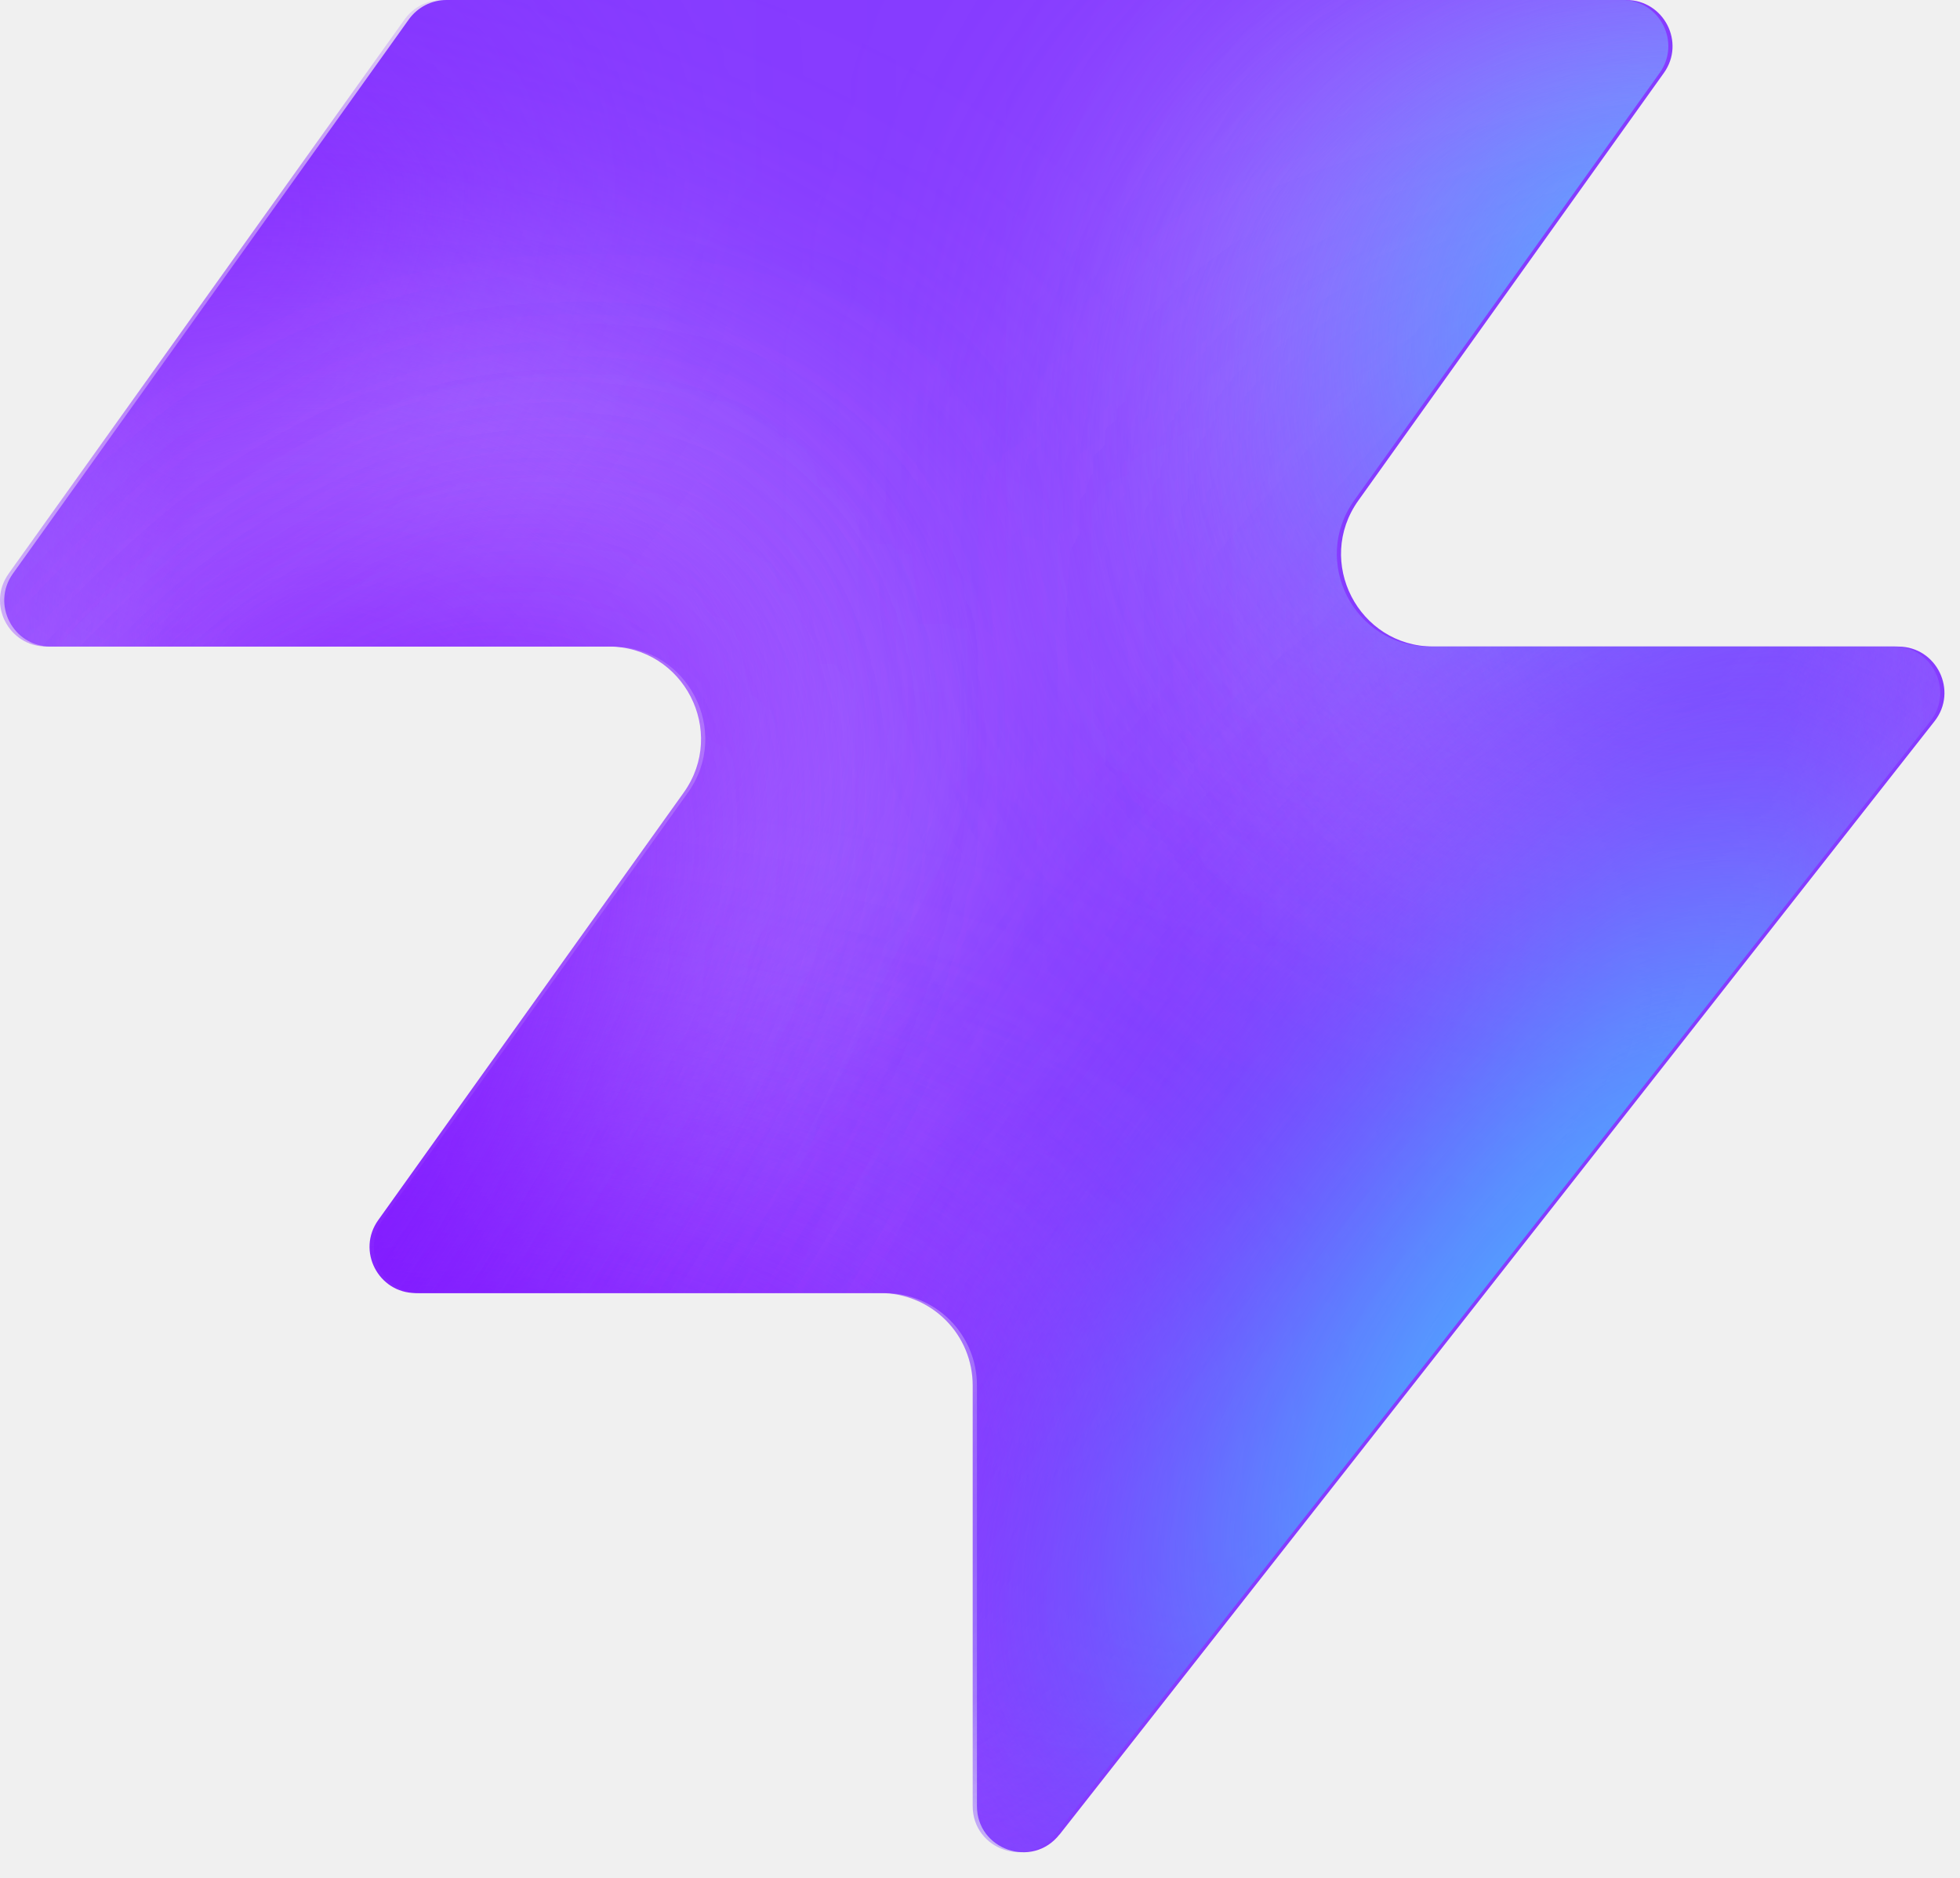
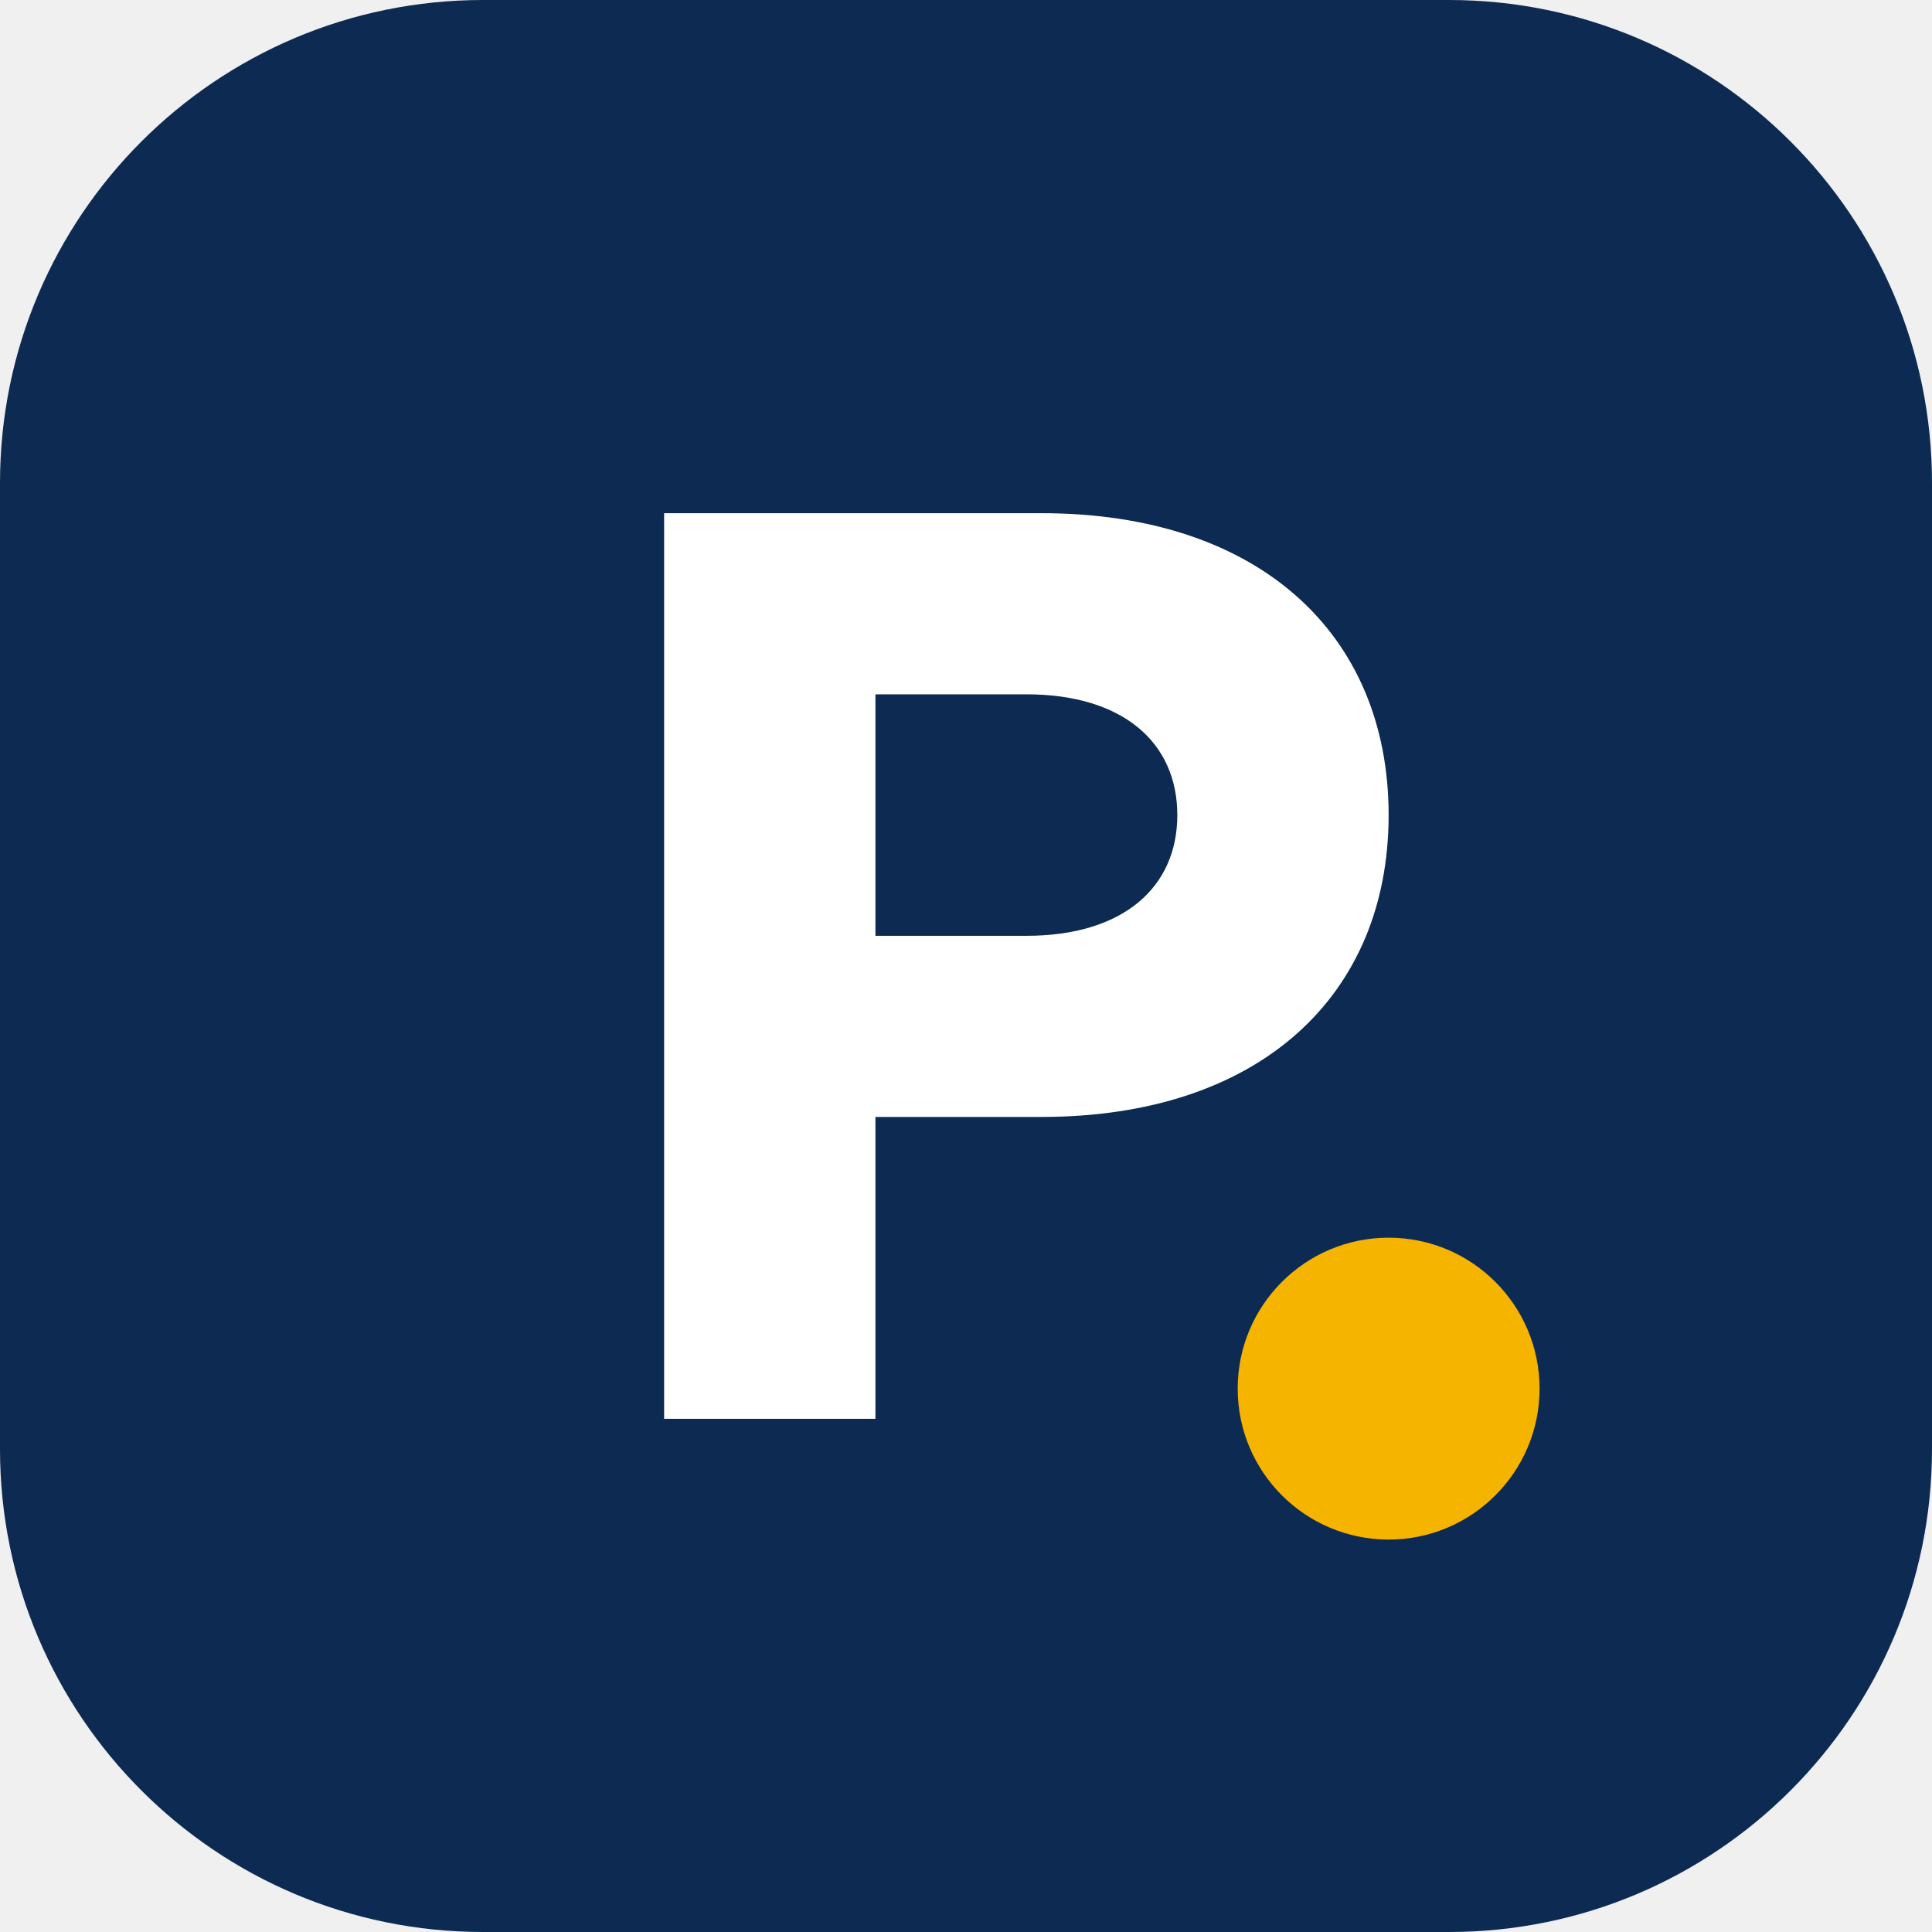
- <svg xmlns="http://www.w3.org/2000/svg" width="48" height="46" fill="none" viewBox="0 0 48 46">
-   <path fill="#863bff" d="M25.946 44.938c-.664.845-2.021.375-2.021-.698V33.937a2.26 2.26 0 0 0-2.262-2.262H10.287c-.92 0-1.456-1.04-.92-1.788l7.48-10.471c1.07-1.497 0-3.578-1.842-3.578H1.237c-.92 0-1.456-1.04-.92-1.788L10.013.474c.214-.297.556-.474.92-.474h28.894c.92 0 1.456 1.04.92 1.788l-7.48 10.471c-1.07 1.498 0 3.579 1.842 3.579h11.377c.943 0 1.473 1.088.89 1.83L25.947 44.94z" style="fill:#863bff;fill:color(display-p3 .525 .23 1);fill-opacity:1" />
-   <mask id="a" width="48" height="46" x="0" y="0" maskUnits="userSpaceOnUse" style="mask-type:alpha">
-     <path fill="#000" d="M25.842 44.938c-.664.844-2.021.375-2.021-.698V33.937a2.26 2.26 0 0 0-2.262-2.262H10.183c-.92 0-1.456-1.04-.92-1.788l7.48-10.471c1.07-1.498 0-3.579-1.842-3.579H1.133c-.92 0-1.456-1.04-.92-1.787L9.91.473c.214-.297.556-.474.92-.474h28.894c.92 0 1.456 1.04.92 1.788l-7.48 10.471c-1.07 1.498 0 3.578 1.842 3.578h11.377c.943 0 1.473 1.088.89 1.832L25.843 44.94z" style="fill:#000;fill-opacity:1" />
-   </mask>
-   <g mask="url(#a)">
-     <g filter="url(#b)">
-       <ellipse cx="5.508" cy="14.704" fill="#ede6ff" rx="5.508" ry="14.704" style="fill:#ede6ff;fill:color(display-p3 .927 .903 1);fill-opacity:1" transform="matrix(.00324 1 1 -.00324 -4.47 31.516)" />
-     </g>
-     <g filter="url(#c)">
-       <ellipse cx="10.399" cy="29.851" fill="#ede6ff" rx="10.399" ry="29.851" style="fill:#ede6ff;fill:color(display-p3 .927 .903 1);fill-opacity:1" transform="matrix(.00324 1 1 -.00324 -39.328 7.883)" />
-     </g>
-     <g filter="url(#d)">
-       <ellipse cx="5.508" cy="30.487" fill="#7e14ff" rx="5.508" ry="30.487" style="fill:#7e14ff;fill:color(display-p3 .492 .077 1);fill-opacity:1" transform="rotate(89.814 -25.913 -14.639)scale(1 -1)" />
-     </g>
-     <g filter="url(#e)">
-       <ellipse cx="5.508" cy="30.599" fill="#7e14ff" rx="5.508" ry="30.599" style="fill:#7e14ff;fill:color(display-p3 .492 .077 1);fill-opacity:1" transform="rotate(89.814 -32.644 -3.334)scale(1 -1)" />
-     </g>
-     <g filter="url(#f)">
-       <ellipse cx="5.508" cy="30.599" fill="#7e14ff" rx="5.508" ry="30.599" style="fill:#7e14ff;fill:color(display-p3 .492 .077 1);fill-opacity:1" transform="matrix(.00324 1 1 -.00324 -34.34 30.47)" />
-     </g>
-     <g filter="url(#g)">
-       <ellipse cx="14.072" cy="22.078" fill="#ede6ff" rx="14.072" ry="22.078" style="fill:#ede6ff;fill:color(display-p3 .927 .903 1);fill-opacity:1" transform="rotate(93.35 24.506 48.493)scale(-1 1)" />
-     </g>
-     <g filter="url(#h)">
-       <ellipse cx="3.47" cy="21.501" fill="#7e14ff" rx="3.47" ry="21.501" style="fill:#7e14ff;fill:color(display-p3 .492 .077 1);fill-opacity:1" transform="rotate(89.009 28.708 47.59)scale(-1 1)" />
-     </g>
-     <g filter="url(#i)">
-       <ellipse cx="3.47" cy="21.501" fill="#7e14ff" rx="3.47" ry="21.501" style="fill:#7e14ff;fill:color(display-p3 .492 .077 1);fill-opacity:1" transform="rotate(89.009 28.708 47.59)scale(-1 1)" />
-     </g>
-     <g filter="url(#j)">
-       <ellipse cx=".387" cy="8.972" fill="#7e14ff" rx="4.407" ry="29.108" style="fill:#7e14ff;fill:color(display-p3 .492 .077 1);fill-opacity:1" transform="rotate(39.51 .387 8.972)" />
-     </g>
-     <g filter="url(#k)">
-       <ellipse cx="47.523" cy="-6.092" fill="#7e14ff" rx="4.407" ry="29.108" style="fill:#7e14ff;fill:color(display-p3 .492 .077 1);fill-opacity:1" transform="rotate(37.892 47.523 -6.092)" />
-     </g>
-     <g filter="url(#l)">
-       <ellipse cx="41.412" cy="6.333" fill="#47bfff" rx="5.971" ry="9.665" style="fill:#47bfff;fill:color(display-p3 .28 .748 1);fill-opacity:1" transform="rotate(37.892 41.412 6.333)" />
-     </g>
-     <g filter="url(#m)">
-       <ellipse cx="-1.879" cy="38.332" fill="#7e14ff" rx="4.407" ry="29.108" style="fill:#7e14ff;fill:color(display-p3 .492 .077 1);fill-opacity:1" transform="rotate(37.892 -1.88 38.332)" />
-     </g>
-     <g filter="url(#n)">
-       <ellipse cx="-1.879" cy="38.332" fill="#7e14ff" rx="4.407" ry="29.108" style="fill:#7e14ff;fill:color(display-p3 .492 .077 1);fill-opacity:1" transform="rotate(37.892 -1.88 38.332)" />
-     </g>
-     <g filter="url(#o)">
-       <ellipse cx="35.651" cy="29.907" fill="#7e14ff" rx="4.407" ry="29.108" style="fill:#7e14ff;fill:color(display-p3 .492 .077 1);fill-opacity:1" transform="rotate(37.892 35.651 29.907)" />
-     </g>
-     <g filter="url(#p)">
-       <ellipse cx="38.418" cy="32.4" fill="#47bfff" rx="5.971" ry="15.297" style="fill:#47bfff;fill:color(display-p3 .28 .748 1);fill-opacity:1" transform="rotate(37.892 38.418 32.4)" />
-     </g>
-   </g>
-   <defs>
-     <filter id="b" width="60.045" height="41.654" x="-19.77" y="16.149" color-interpolation-filters="sRGB" filterUnits="userSpaceOnUse">
-       <feFlood flood-opacity="0" result="BackgroundImageFix" />
-       <feBlend in="SourceGraphic" in2="BackgroundImageFix" result="shape" />
-       <feGaussianBlur result="effect1_foregroundBlur_2002_17158" stdDeviation="7.659" />
-     </filter>
-     <filter id="c" width="90.34" height="51.437" x="-54.613" y="-7.533" color-interpolation-filters="sRGB" filterUnits="userSpaceOnUse">
-       <feFlood flood-opacity="0" result="BackgroundImageFix" />
-       <feBlend in="SourceGraphic" in2="BackgroundImageFix" result="shape" />
-       <feGaussianBlur result="effect1_foregroundBlur_2002_17158" stdDeviation="7.659" />
-     </filter>
-     <filter id="d" width="79.355" height="29.4" x="-49.64" y="2.03" color-interpolation-filters="sRGB" filterUnits="userSpaceOnUse">
-       <feFlood flood-opacity="0" result="BackgroundImageFix" />
-       <feBlend in="SourceGraphic" in2="BackgroundImageFix" result="shape" />
-       <feGaussianBlur result="effect1_foregroundBlur_2002_17158" stdDeviation="4.596" />
-     </filter>
-     <filter id="e" width="79.579" height="29.4" x="-45.045" y="20.029" color-interpolation-filters="sRGB" filterUnits="userSpaceOnUse">
-       <feFlood flood-opacity="0" result="BackgroundImageFix" />
-       <feBlend in="SourceGraphic" in2="BackgroundImageFix" result="shape" />
-       <feGaussianBlur result="effect1_foregroundBlur_2002_17158" stdDeviation="4.596" />
-     </filter>
-     <filter id="f" width="79.579" height="29.4" x="-43.513" y="21.178" color-interpolation-filters="sRGB" filterUnits="userSpaceOnUse">
-       <feFlood flood-opacity="0" result="BackgroundImageFix" />
-       <feBlend in="SourceGraphic" in2="BackgroundImageFix" result="shape" />
-       <feGaussianBlur result="effect1_foregroundBlur_2002_17158" stdDeviation="4.596" />
-     </filter>
-     <filter id="g" width="74.749" height="58.852" x="15.756" y="-17.901" color-interpolation-filters="sRGB" filterUnits="userSpaceOnUse">
-       <feFlood flood-opacity="0" result="BackgroundImageFix" />
-       <feBlend in="SourceGraphic" in2="BackgroundImageFix" result="shape" />
-       <feGaussianBlur result="effect1_foregroundBlur_2002_17158" stdDeviation="7.659" />
-     </filter>
-     <filter id="h" width="61.377" height="25.362" x="23.548" y="2.284" color-interpolation-filters="sRGB" filterUnits="userSpaceOnUse">
-       <feFlood flood-opacity="0" result="BackgroundImageFix" />
-       <feBlend in="SourceGraphic" in2="BackgroundImageFix" result="shape" />
-       <feGaussianBlur result="effect1_foregroundBlur_2002_17158" stdDeviation="4.596" />
-     </filter>
-     <filter id="i" width="61.377" height="25.362" x="23.548" y="2.284" color-interpolation-filters="sRGB" filterUnits="userSpaceOnUse">
-       <feFlood flood-opacity="0" result="BackgroundImageFix" />
-       <feBlend in="SourceGraphic" in2="BackgroundImageFix" result="shape" />
-       <feGaussianBlur result="effect1_foregroundBlur_2002_17158" stdDeviation="4.596" />
-     </filter>
-     <filter id="j" width="56.045" height="63.649" x="-27.636" y="-22.853" color-interpolation-filters="sRGB" filterUnits="userSpaceOnUse">
-       <feFlood flood-opacity="0" result="BackgroundImageFix" />
-       <feBlend in="SourceGraphic" in2="BackgroundImageFix" result="shape" />
-       <feGaussianBlur result="effect1_foregroundBlur_2002_17158" stdDeviation="4.596" />
-     </filter>
-     <filter id="k" width="54.814" height="64.646" x="20.116" y="-38.415" color-interpolation-filters="sRGB" filterUnits="userSpaceOnUse">
-       <feFlood flood-opacity="0" result="BackgroundImageFix" />
-       <feBlend in="SourceGraphic" in2="BackgroundImageFix" result="shape" />
-       <feGaussianBlur result="effect1_foregroundBlur_2002_17158" stdDeviation="4.596" />
-     </filter>
-     <filter id="l" width="33.541" height="35.313" x="24.641" y="-11.323" color-interpolation-filters="sRGB" filterUnits="userSpaceOnUse">
-       <feFlood flood-opacity="0" result="BackgroundImageFix" />
-       <feBlend in="SourceGraphic" in2="BackgroundImageFix" result="shape" />
-       <feGaussianBlur result="effect1_foregroundBlur_2002_17158" stdDeviation="4.596" />
-     </filter>
-     <filter id="m" width="54.814" height="64.646" x="-29.286" y="6.009" color-interpolation-filters="sRGB" filterUnits="userSpaceOnUse">
-       <feFlood flood-opacity="0" result="BackgroundImageFix" />
-       <feBlend in="SourceGraphic" in2="BackgroundImageFix" result="shape" />
-       <feGaussianBlur result="effect1_foregroundBlur_2002_17158" stdDeviation="4.596" />
-     </filter>
-     <filter id="n" width="54.814" height="64.646" x="-29.286" y="6.009" color-interpolation-filters="sRGB" filterUnits="userSpaceOnUse">
-       <feFlood flood-opacity="0" result="BackgroundImageFix" />
-       <feBlend in="SourceGraphic" in2="BackgroundImageFix" result="shape" />
-       <feGaussianBlur result="effect1_foregroundBlur_2002_17158" stdDeviation="4.596" />
-     </filter>
-     <filter id="o" width="54.814" height="64.646" x="8.244" y="-2.416" color-interpolation-filters="sRGB" filterUnits="userSpaceOnUse">
-       <feFlood flood-opacity="0" result="BackgroundImageFix" />
-       <feBlend in="SourceGraphic" in2="BackgroundImageFix" result="shape" />
-       <feGaussianBlur result="effect1_foregroundBlur_2002_17158" stdDeviation="4.596" />
-     </filter>
-     <filter id="p" width="39.409" height="43.623" x="18.713" y="10.588" color-interpolation-filters="sRGB" filterUnits="userSpaceOnUse">
-       <feFlood flood-opacity="0" result="BackgroundImageFix" />
-       <feBlend in="SourceGraphic" in2="BackgroundImageFix" result="shape" />
-       <feGaussianBlur result="effect1_foregroundBlur_2002_17158" stdDeviation="4.596" />
-     </filter>
-   </defs>
+ <svg xmlns="http://www.w3.org/2000/svg" width="64" height="64" viewBox="0 0 64 64">
+   <rect width="64" height="64" rx="16" fill="#0d2a52" />
+   <path d="M22 47V17h12.5c7.2 0 11.5 4 11.5 10s-4.3 10-11.5 10H29v10h-7zm7-16h5c3.2 0 5-1.6 5-4s-1.8-4-5-4h-5v8z" fill="#ffffff" />
+   <circle cx="46" cy="46" r="5" fill="#f5b400" />
</svg>
